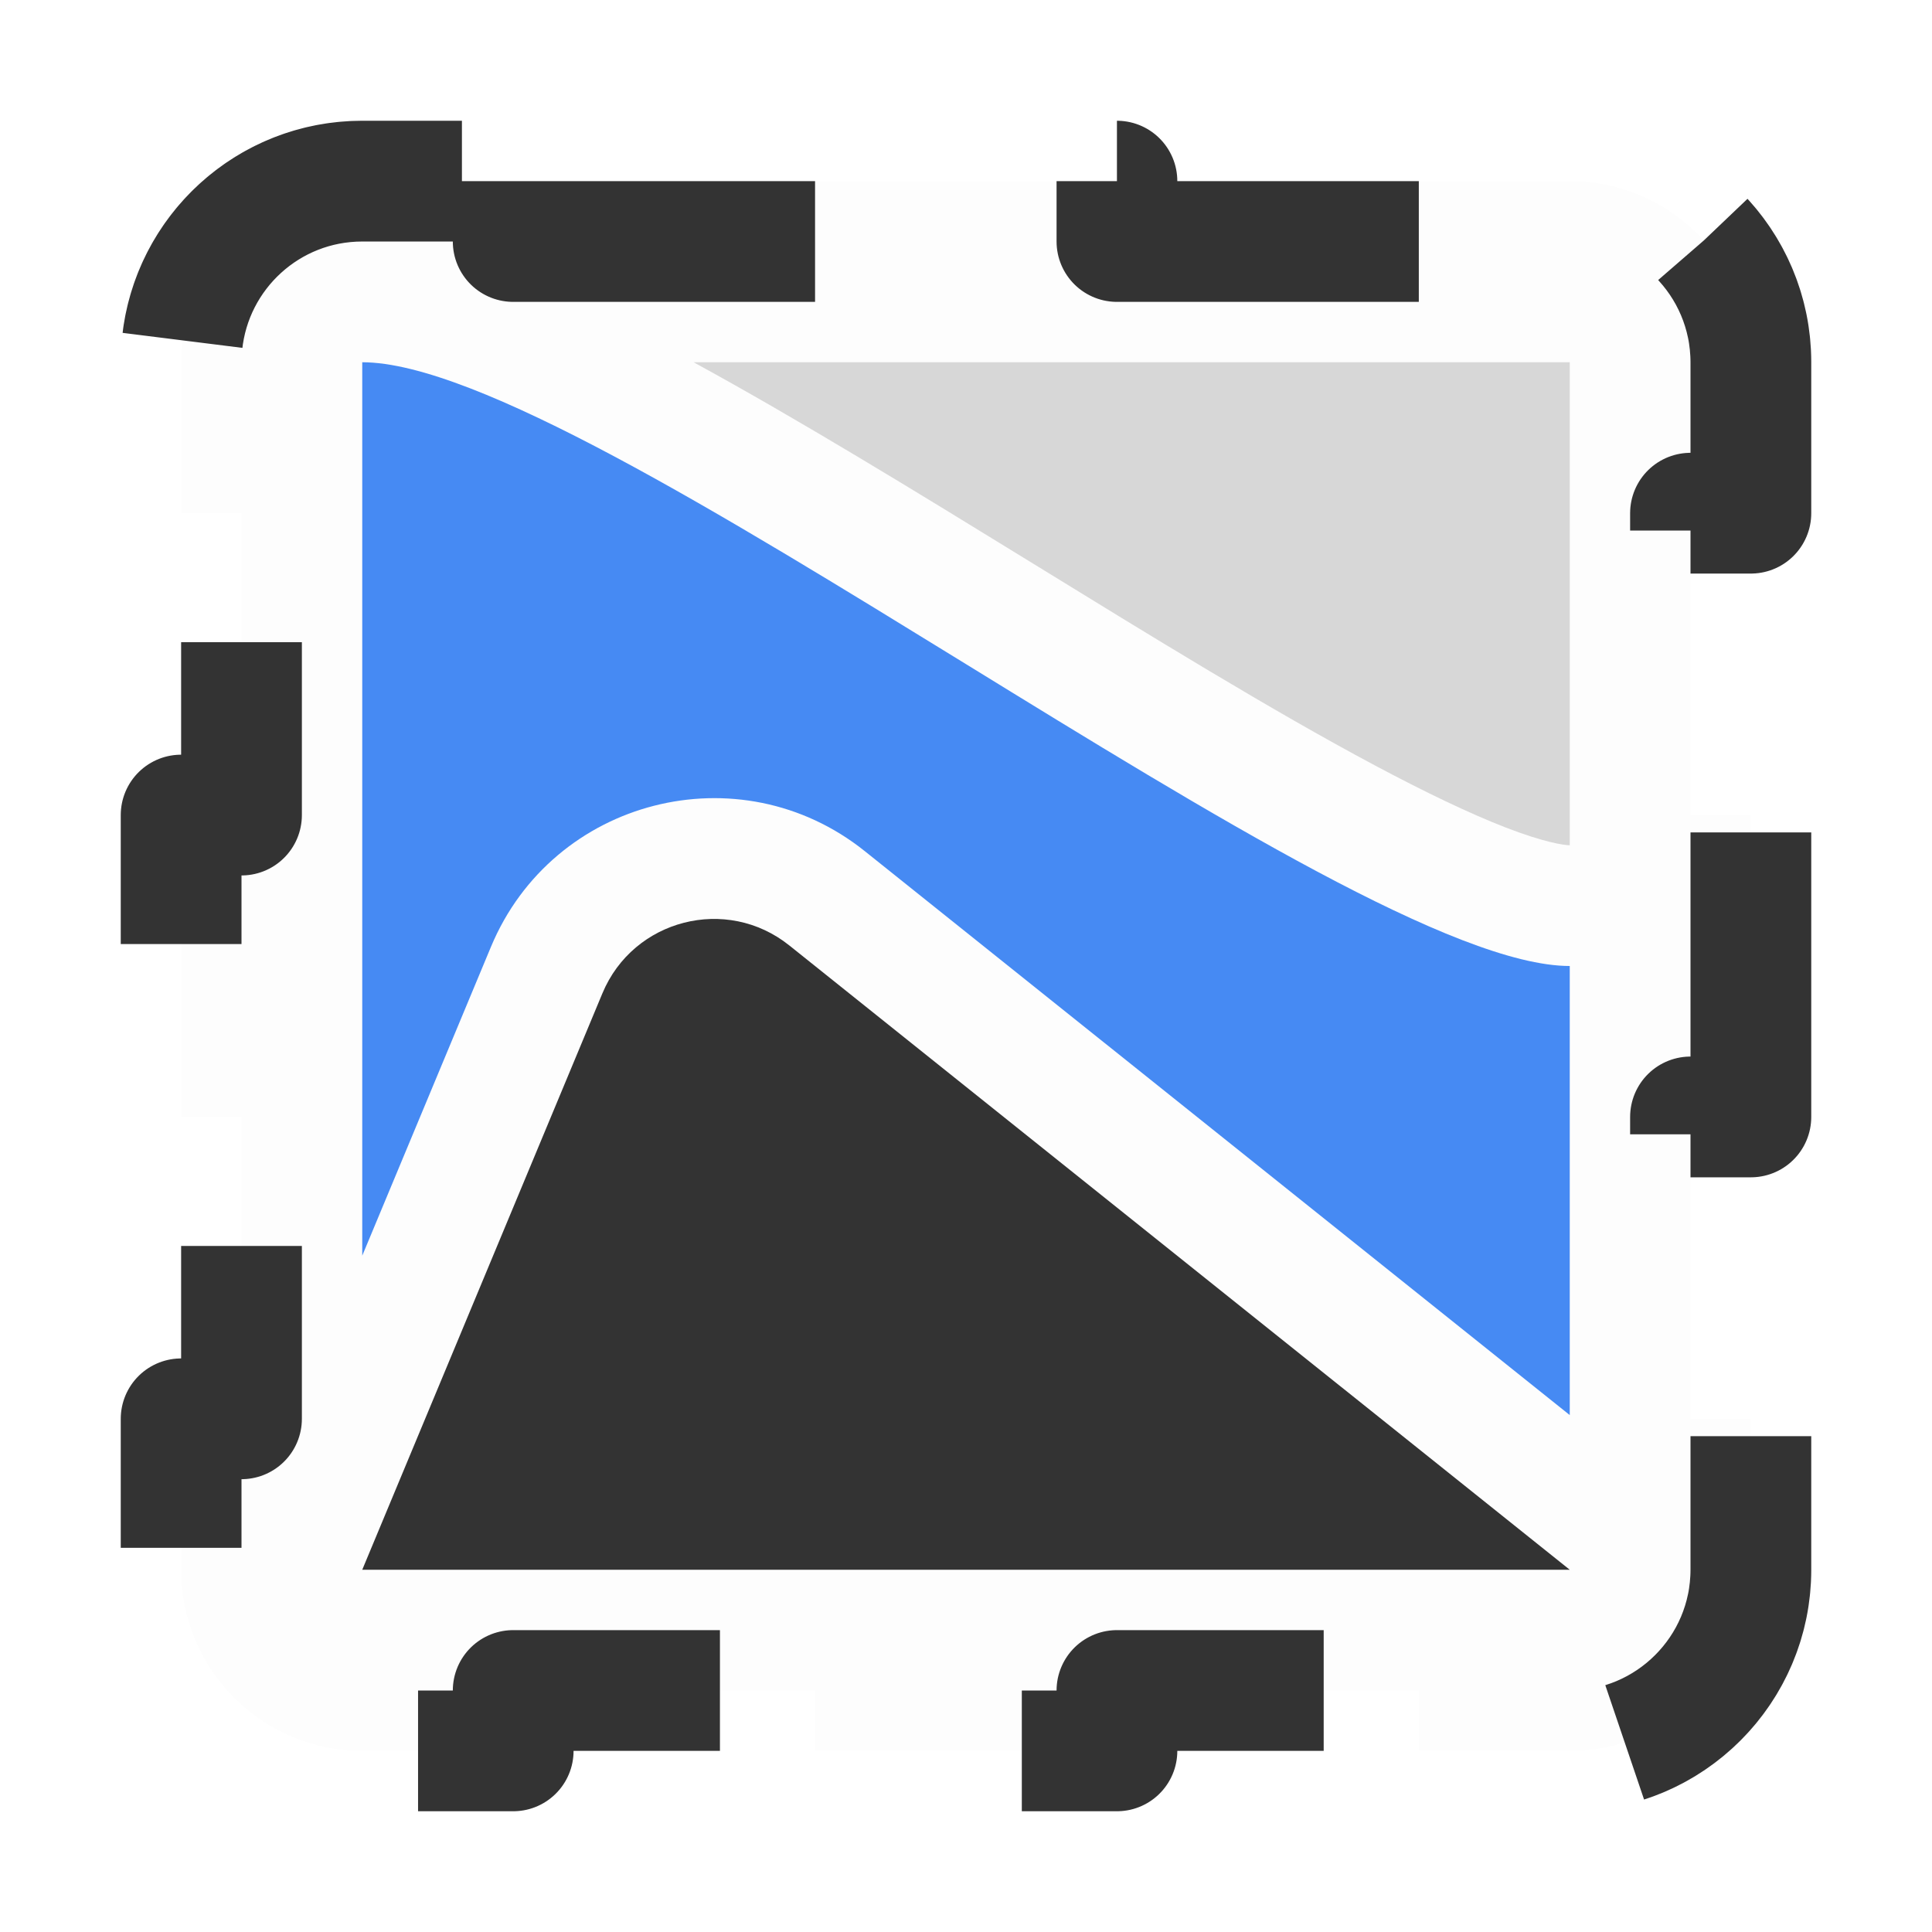
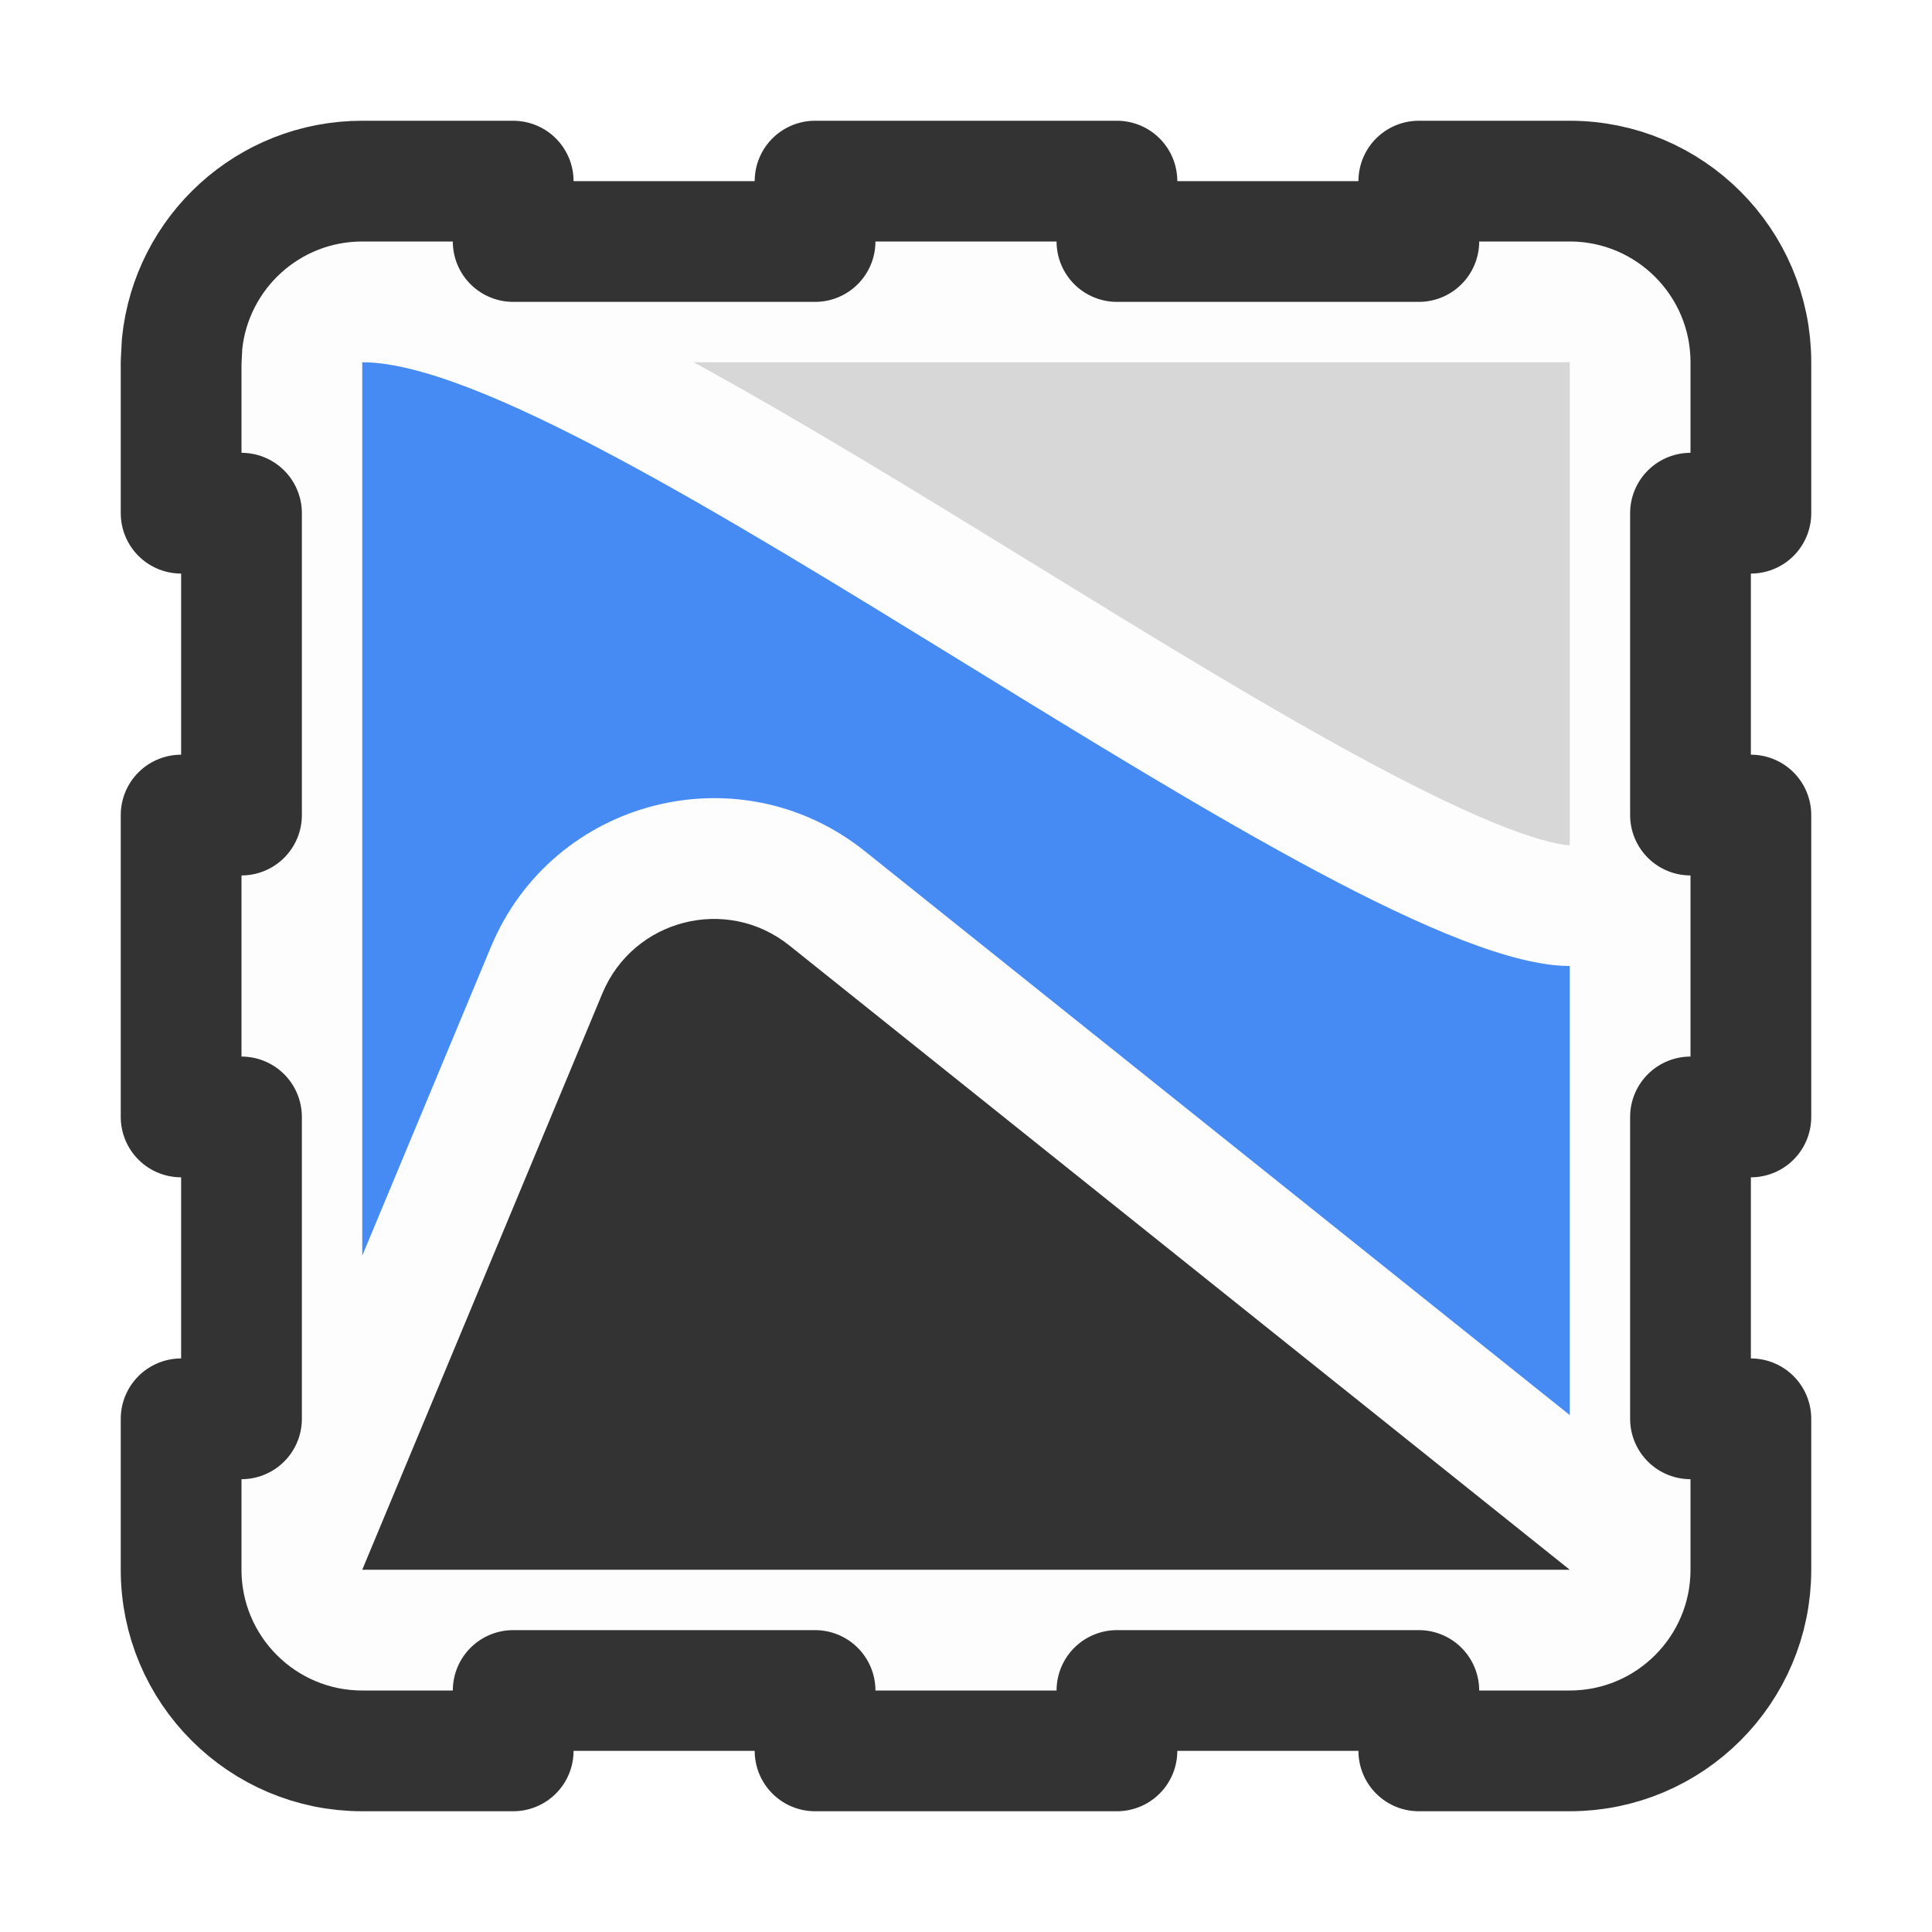
<svg xmlns="http://www.w3.org/2000/svg" width="16" height="16" viewBox="0 0 16 16" fill="none">
  <g>
-     <path id="file" d="M4.25 1.5V2H6.75V1.5H9.25V2H11.75V1.5H13C13.828 1.5 14.5 2.172 14.5 3V4.25H14V6.75H14.5V9.25H14V11.75H14.5V13C14.5 13.828 13.828 14.5 13 14.5H11.75V14H9.25V14.5H6.75V14H4.25V14.5H3C2.172 14.5 1.5 13.828 1.5 13V11.75H2V9.25H1.5V6.75H2V4.25H1.5V3L1.508 2.847C1.585 2.09 2.223 1.5 3 1.5H4.25Z" fill="#FDFDFD" stroke="#333333" stroke-linejoin="round" stroke-dasharray="3 3" />
+     <path id="file" d="M4.25 1.5V2H6.75V1.5H9.25V2H11.75V1.5H13C13.828 1.5 14.5 2.172 14.5 3V4.25H14V6.75H14.5V9.25H14V11.75H14.5V13C14.5 13.828 13.828 14.5 13 14.5H11.75V14H9.25V14.5H6.75V14H4.25V14.5H3C2.172 14.5 1.5 13.828 1.5 13V11.75H2V9.25H1.5V6.75H2V4.25H1.5V3L1.508 2.847C1.585 2.09 2.223 1.5 3 1.5H4.25Z" fill="#FDFDFD" stroke="#333333" stroke-linejoin="round" />
    <path id="Subtract" d="M13 7C12.954 7 12.79 6.977 12.469 6.853C12.168 6.736 11.803 6.561 11.381 6.336C10.535 5.885 9.548 5.278 8.524 4.648C7.584 4.07 6.611 3.473 5.744 3H13V7Z" fill="#D7D7D7" />
    <path id="Rectangle 252" d="M4.989 8.226C5.245 7.612 6.018 7.414 6.537 7.83L13 13H3L4.989 8.226Z" fill="#333333" />
    <path id="Subtract_2" d="M3 3C4.875 3 11.125 8 13 8V11.719L7.162 7.049C6.124 6.218 4.578 6.613 4.066 7.841L3 10.399V3Z" fill="#468AF3" />
  </g>
</svg>
